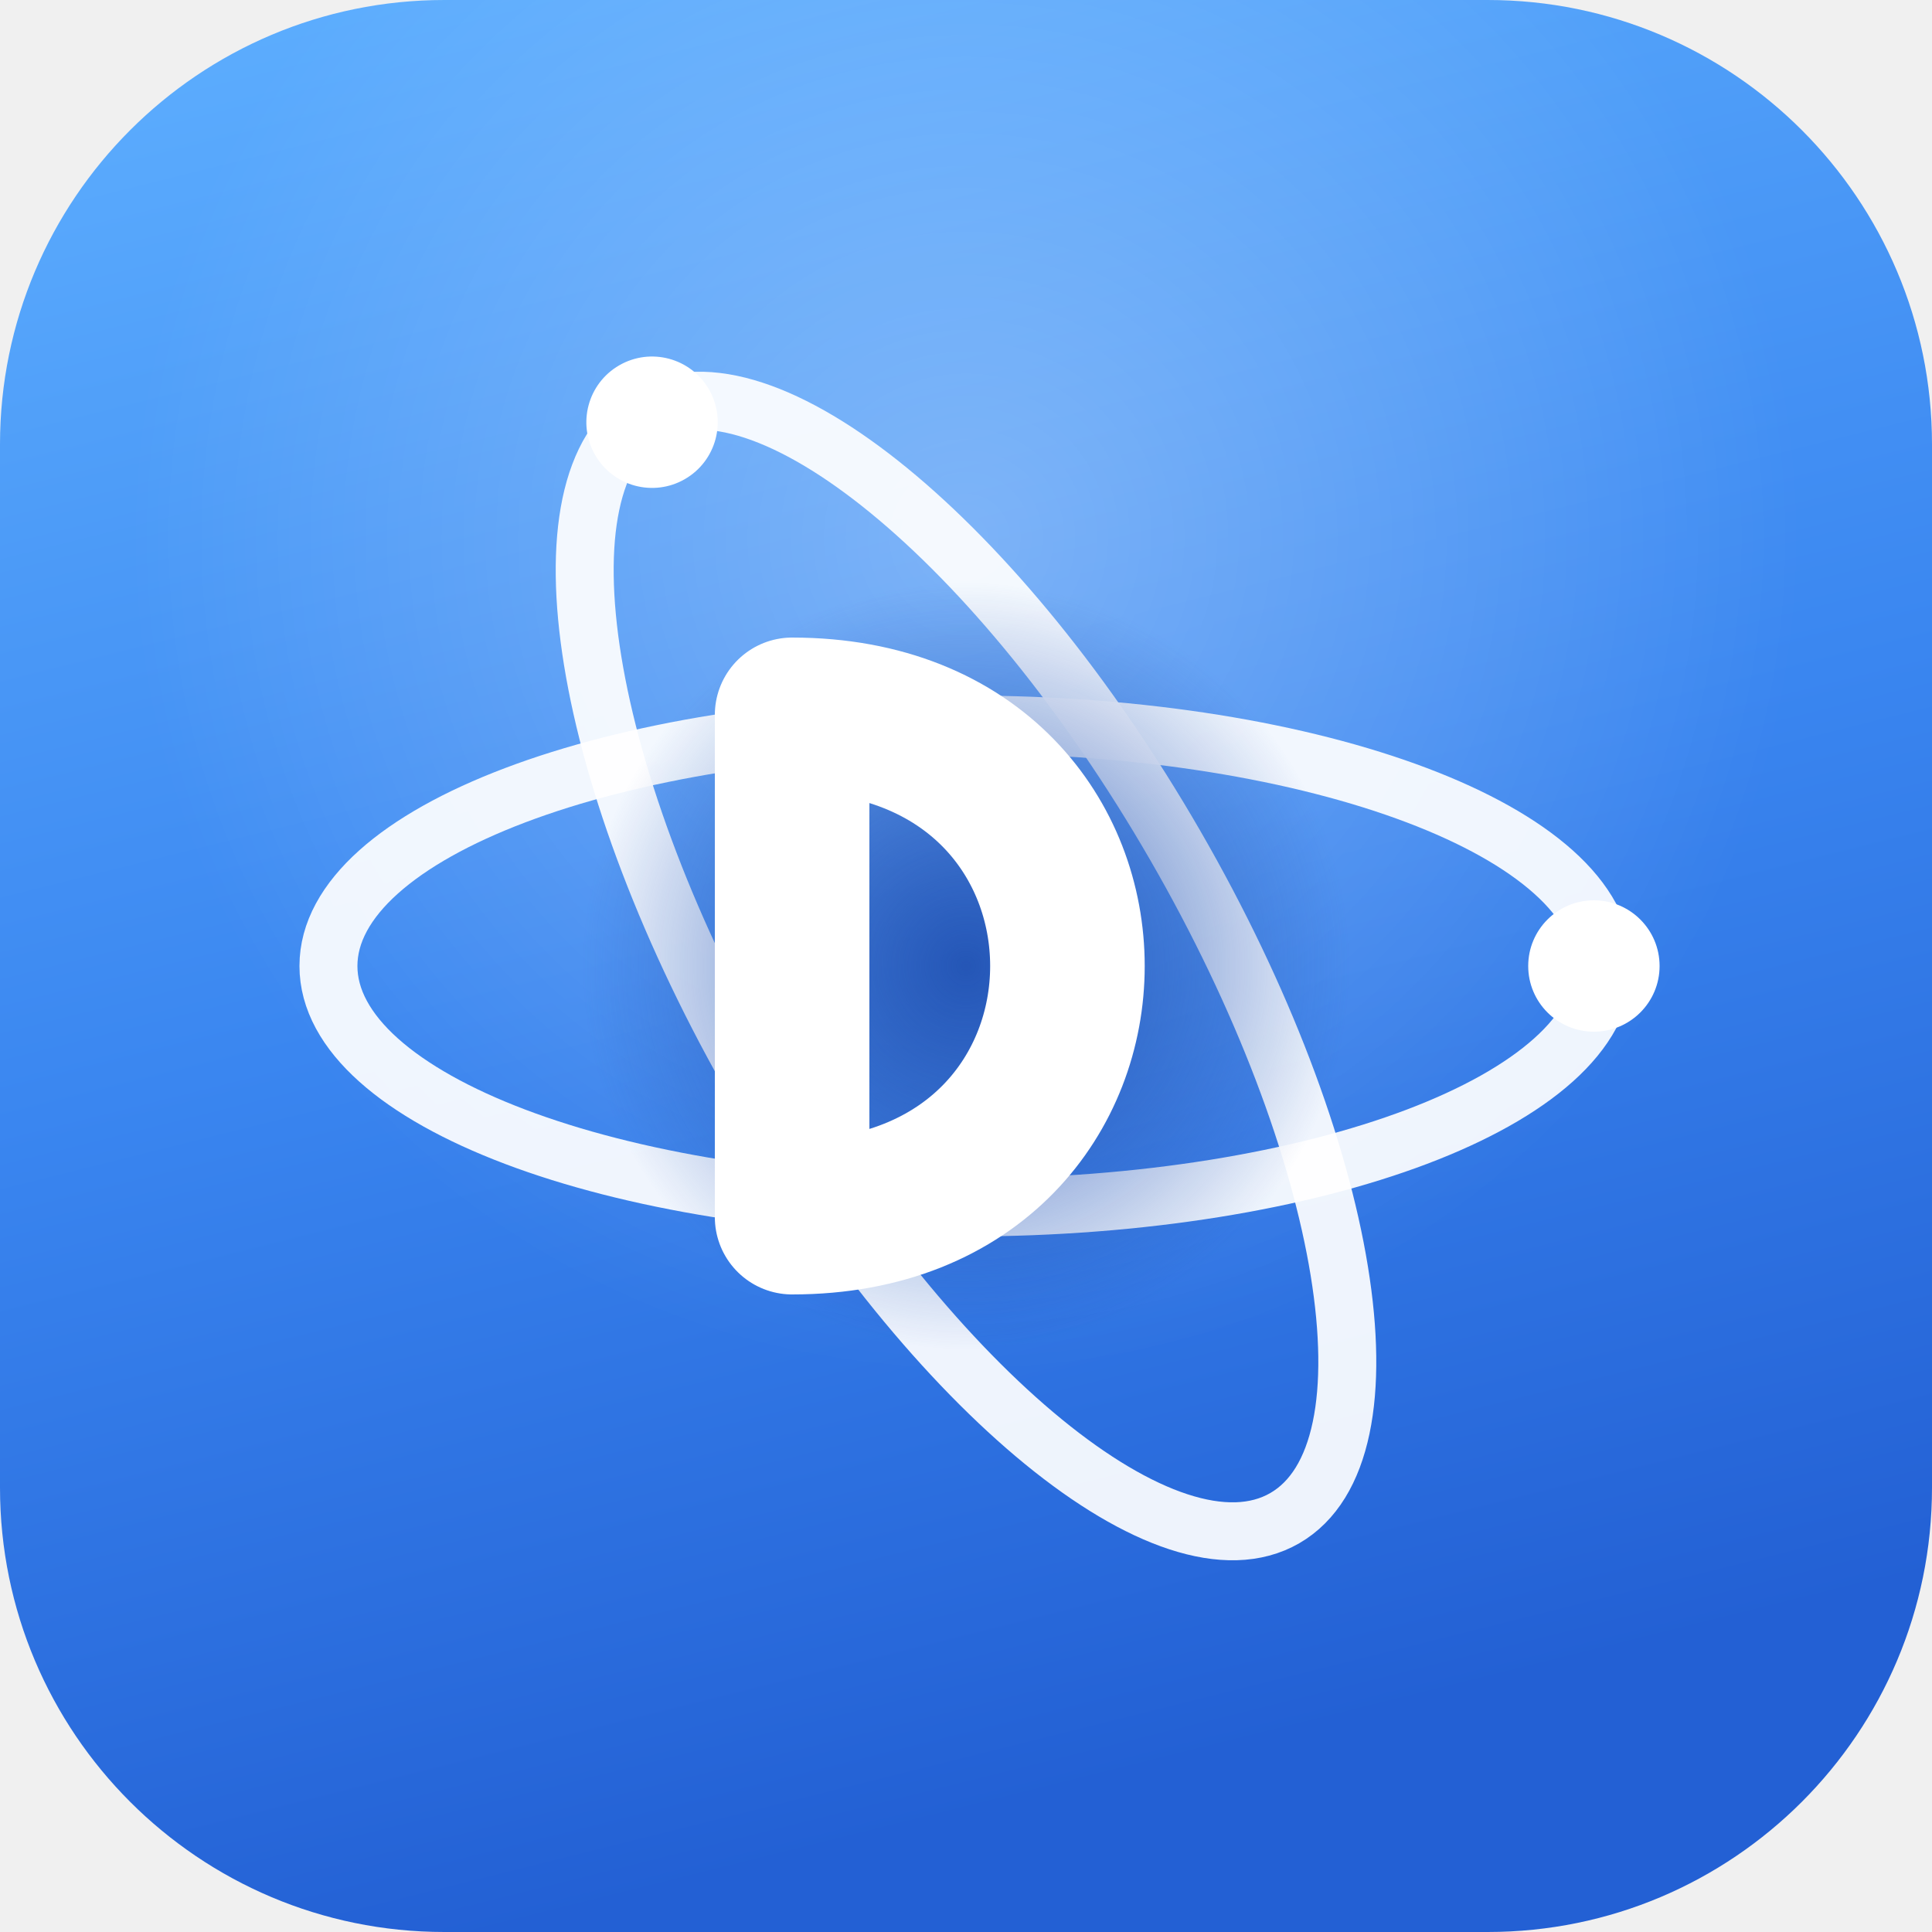
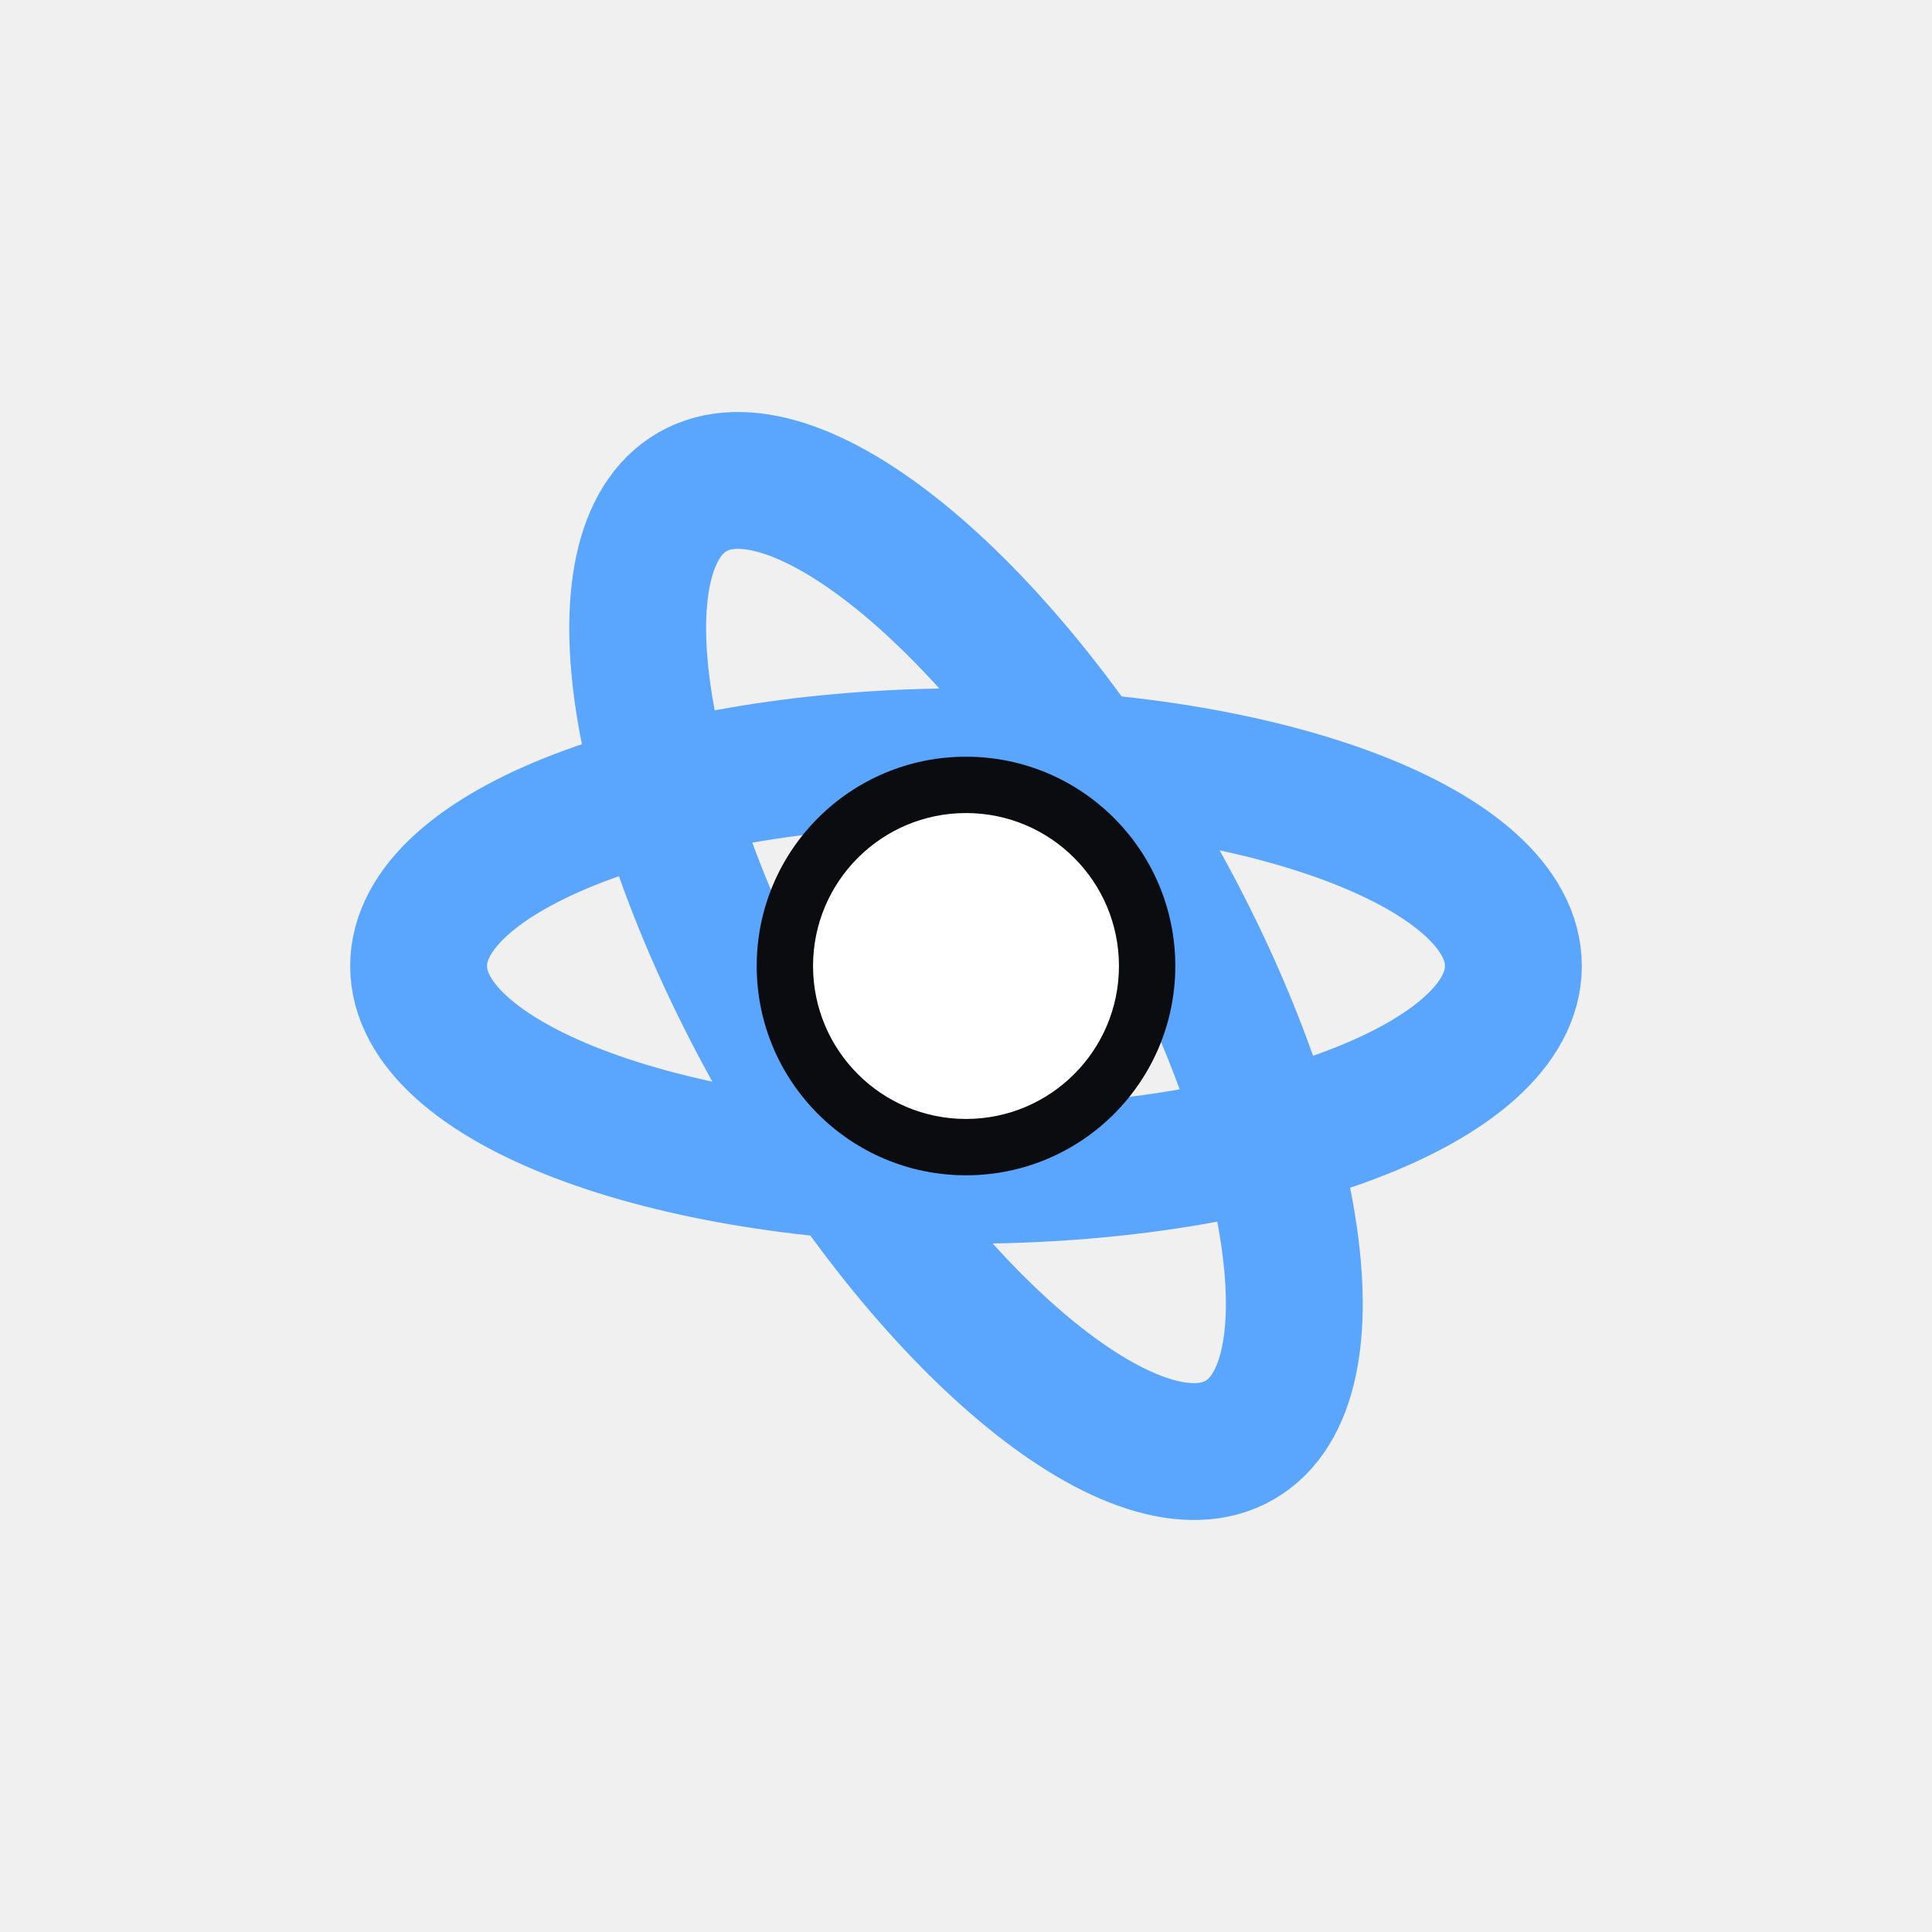
- <svg xmlns="http://www.w3.org/2000/svg" viewBox="0 0 100 100">
-   <defs>
-     <linearGradient id="bg" x1="0" y1="0" x2="0.25" y2="1">
-       <stop offset="0" stop-color="#5fb0ff" />
-       <stop offset="0.55" stop-color="#3a86f0" />
-       <stop offset="1" stop-color="#2360d4" />
-     </linearGradient>
-     <radialGradient id="hi" cx="0.5" cy="0.28" r="0.78">
-       <stop offset="0" stop-color="#fff" stop-opacity="0.30" />
-       <stop offset="0.55" stop-color="#fff" stop-opacity="0" />
-     </radialGradient>
-     <radialGradient id="halo" cx="0.5" cy="0.5" r="0.5">
-       <stop offset="0" stop-color="#1f4fb0" stop-opacity="0.9" />
-       <stop offset="1" stop-color="#1f4fb0" stop-opacity="0" />
-     </radialGradient>
-   </defs>
-   <rect width="100" height="100" rx="23" fill="url(#bg)" />
-   <rect width="100" height="100" rx="23" fill="url(#hi)" />
-   <g stroke="#fff" stroke-width="3" fill="none" stroke-opacity="0.92">
-     <ellipse cx="50" cy="50" rx="33" ry="12.5" />
-     <ellipse cx="50" cy="50" rx="33" ry="12.5" transform="rotate(60 50 50)" />
+ <svg xmlns="http://www.w3.org/2000/svg" viewBox="0 0 120 120" fill="none">
+   <g stroke="#5aa6ff" stroke-width="8.5" stroke-linecap="round">
+     <ellipse cx="60" cy="60" rx="34" ry="13" />
+     <ellipse cx="60" cy="60" rx="34" ry="13" transform="rotate(60 60 60)" />
  </g>
-   <circle cx="82.5" cy="50" r="3.4" fill="#fff" />
-   <circle cx="17.5" cy="50" r="3.4" fill="#fff" transform="rotate(60 50 50)" />
-   <circle cx="50" cy="50" r="20" fill="url(#halo)" />
-   <path d="M41 37 L41 63 M41 37 C60 37 60 63 41 63" fill="none" stroke="#fff" stroke-width="8" stroke-linecap="round" stroke-linejoin="round" />
+   <circle cx="60" cy="60" r="13" fill="#0a0c10" />
+   <circle cx="60" cy="60" r="9.5" fill="#fff" />
</svg>
